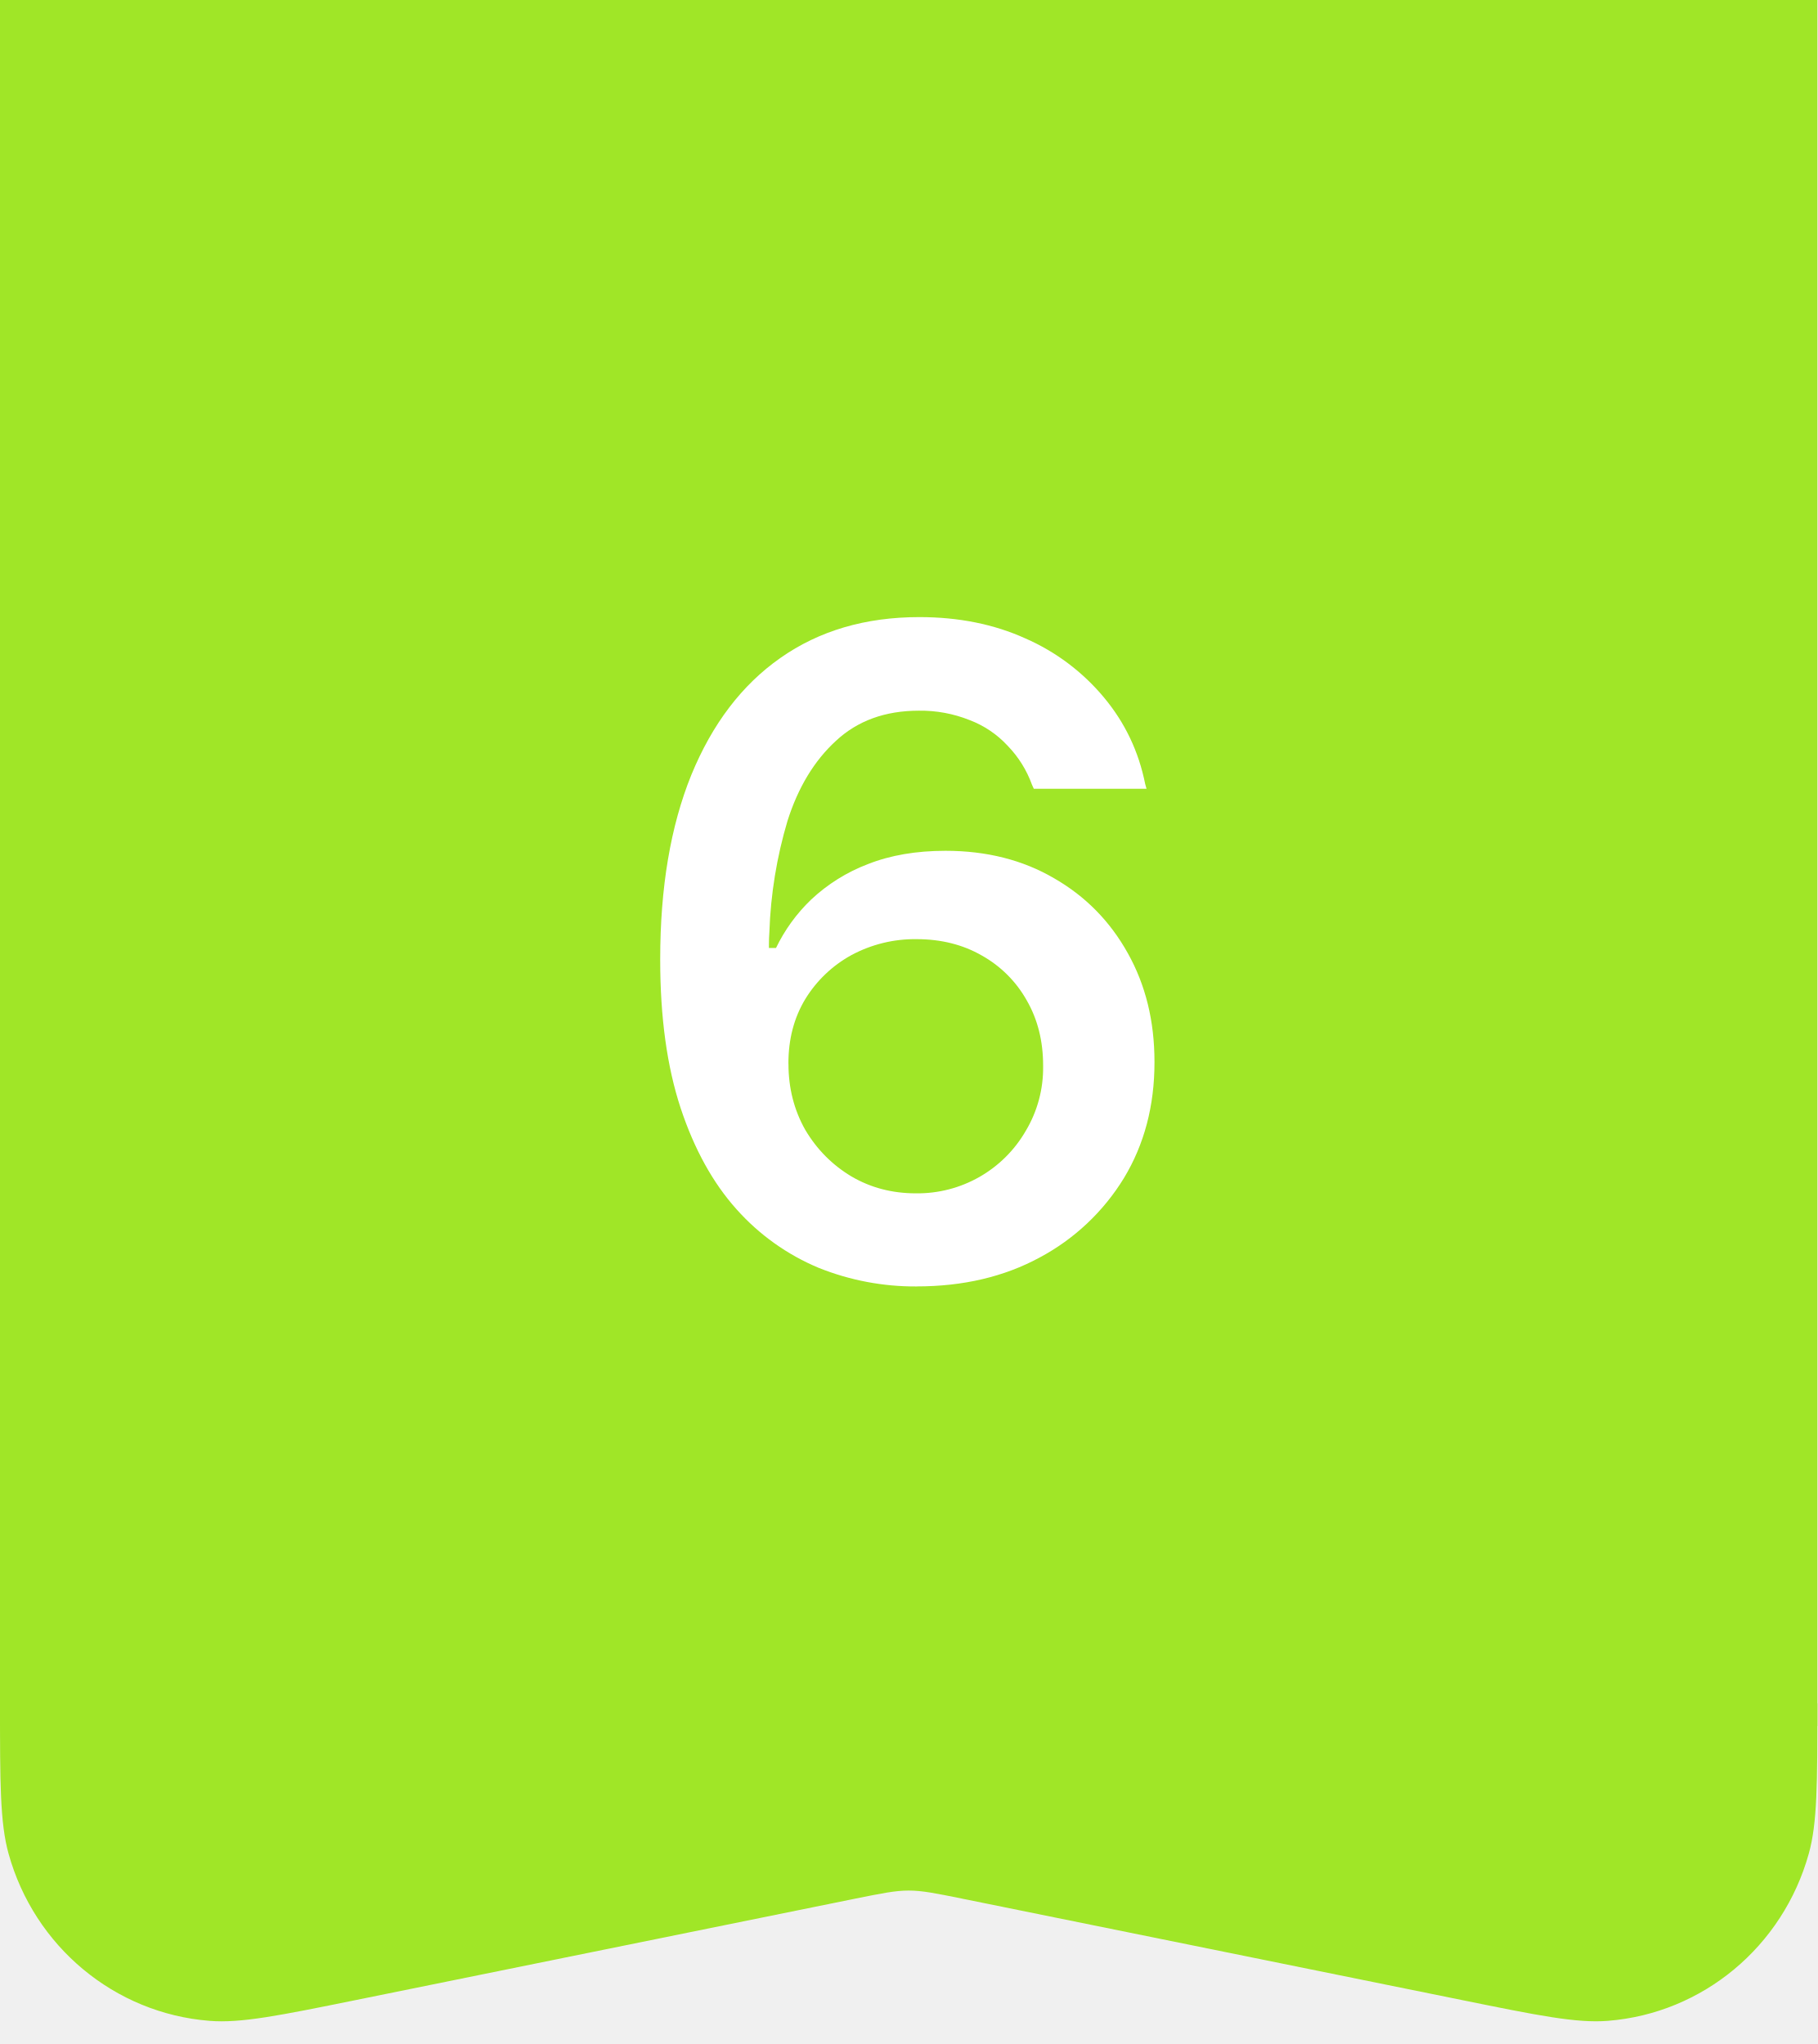
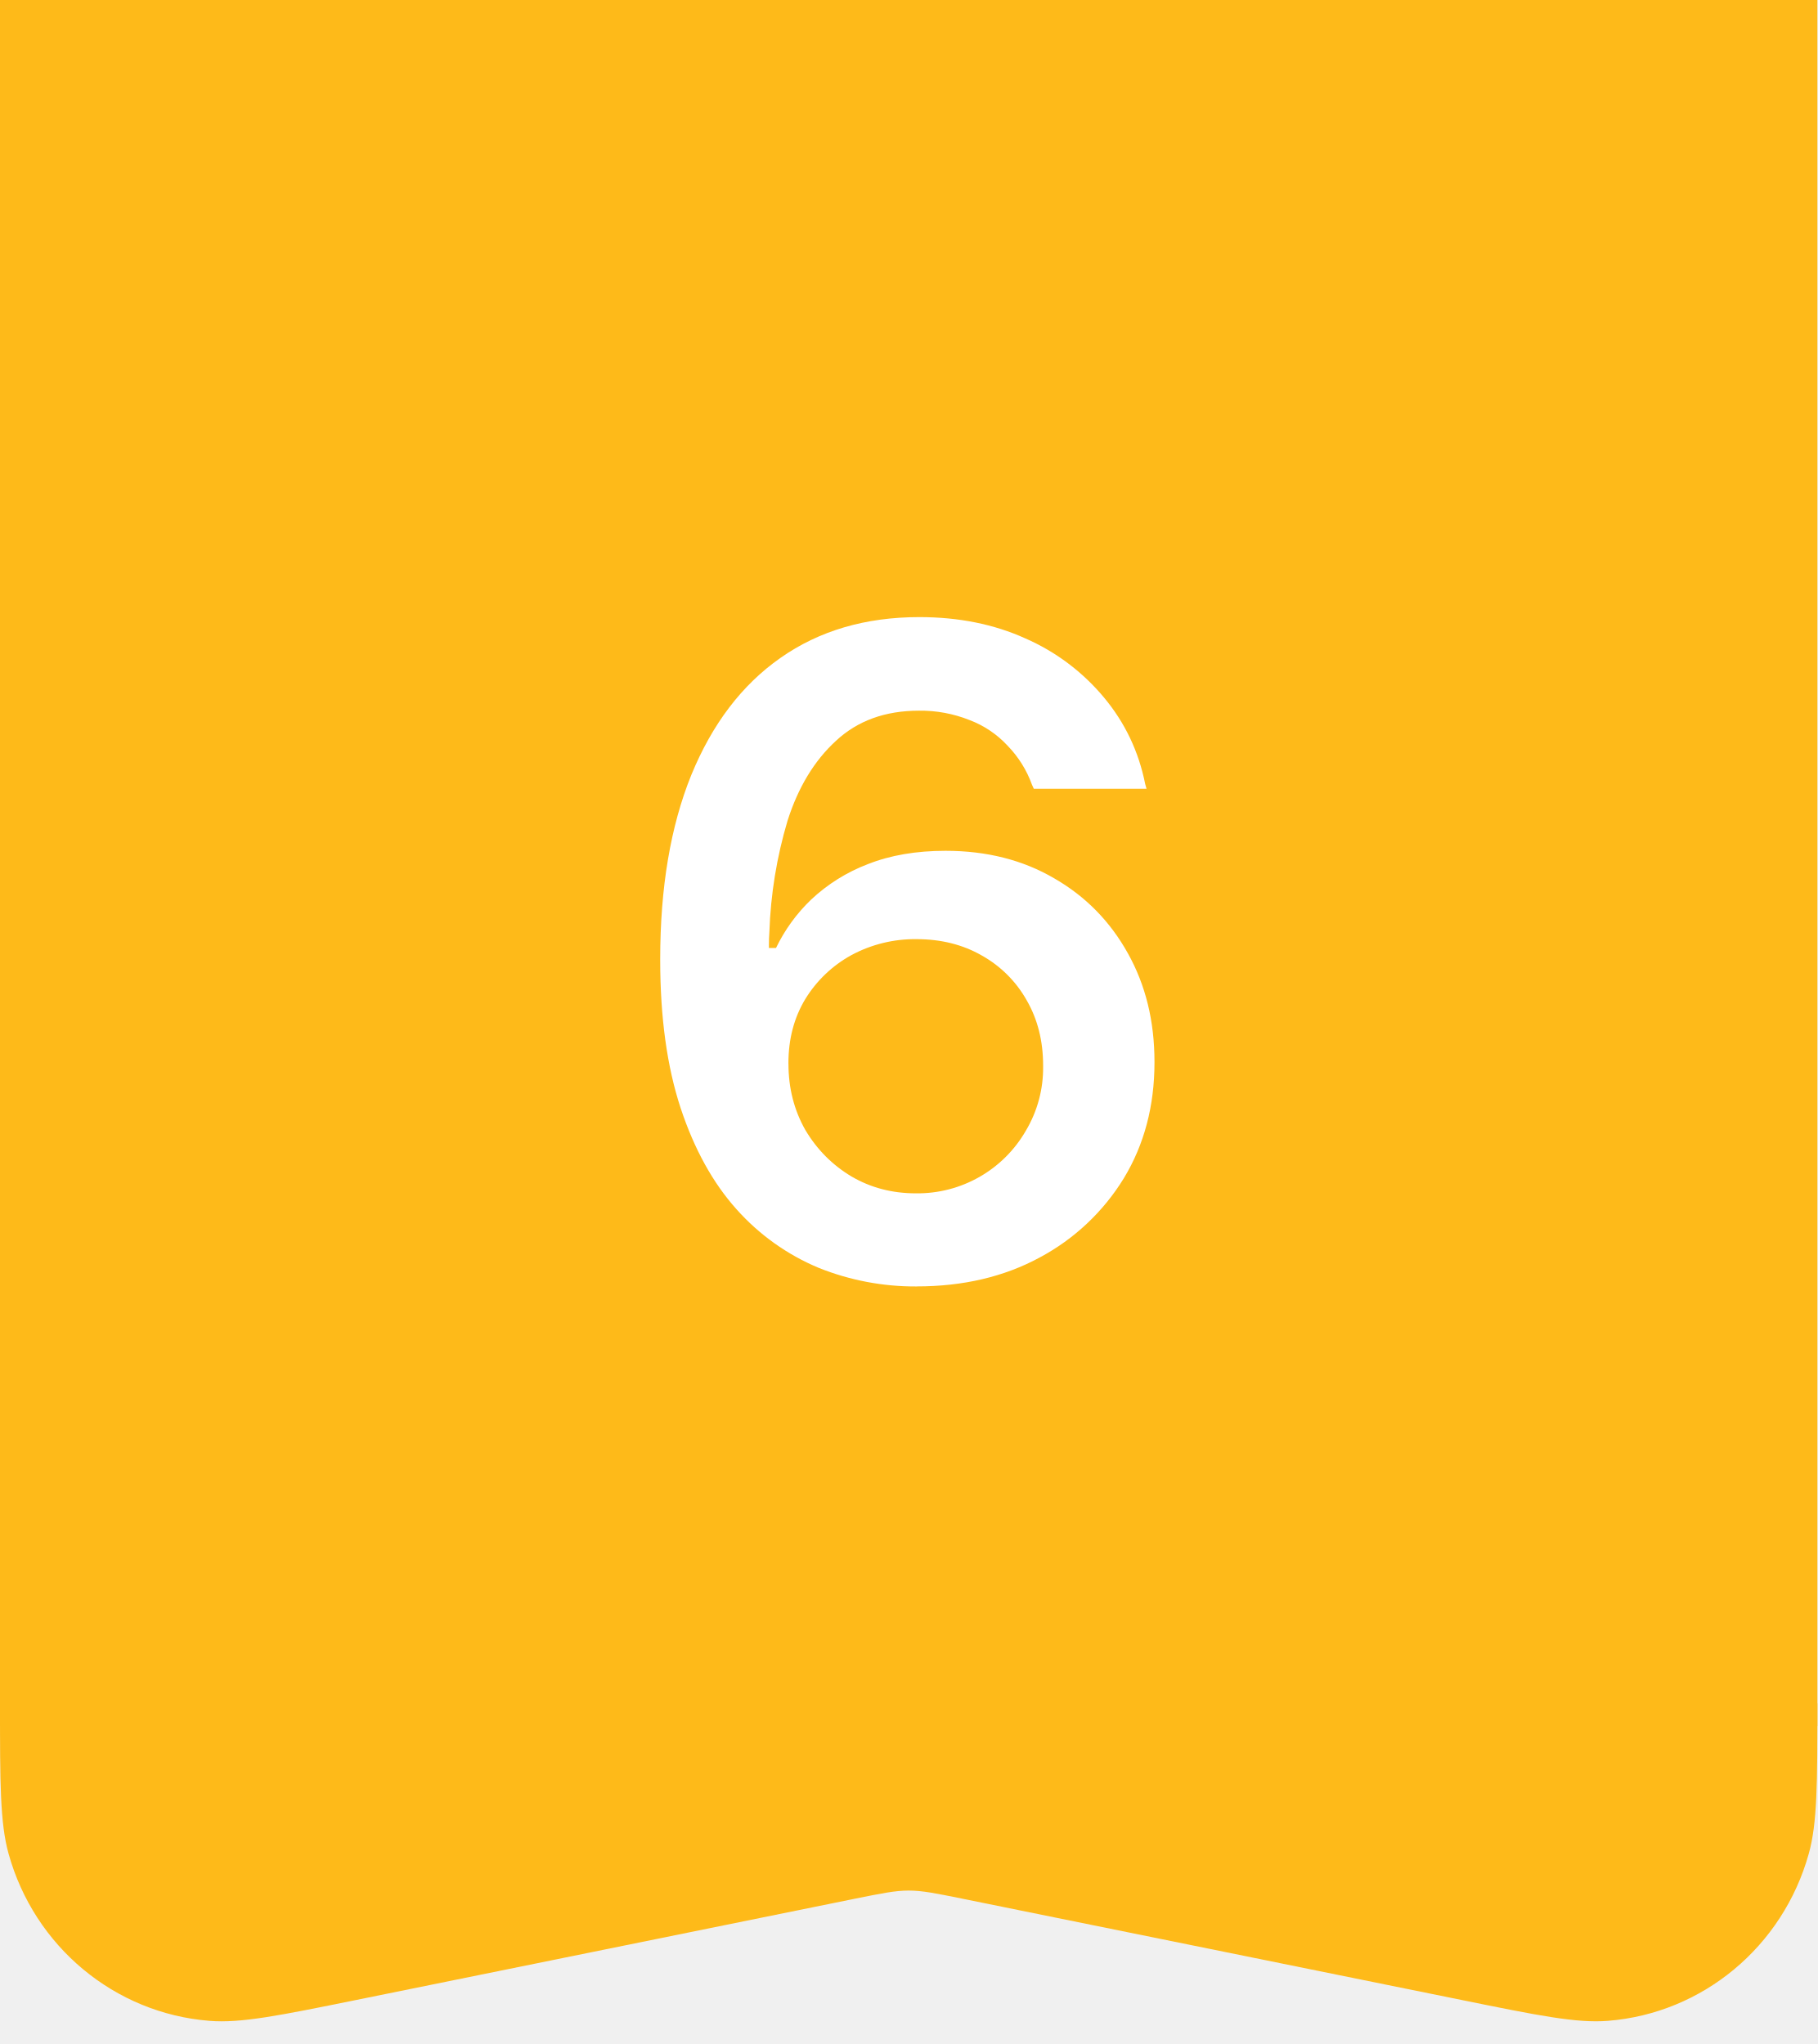
<svg xmlns="http://www.w3.org/2000/svg" width="40" height="45" viewBox="0 0 40 45" fill="none">
-   <path fill="#A0E627" d="M0 0h40v38H0z" />
+   <path fill="#FEBA19" d="M0 0h40v38H0z" />
  <path d="M20.176 28.322a5.7 5.7 0 0 1-2.158-.41 5 5 0 0 1-1.807-1.289q-.78-.87-1.23-2.227-.45-1.367-.45-3.261v-.02q0-2.363.684-4.052.693-1.69 1.963-2.579 1.279-.898 3.056-.898 1.299 0 2.334.469a4.7 4.7 0 0 1 1.729 1.299q.693.83.908 1.904l.03.107h-2.481l-.04-.088a2.4 2.4 0 0 0-.536-.859 2.2 2.2 0 0 0-.84-.566 2.9 2.9 0 0 0-1.113-.206q-1.114 0-1.827.665-.713.654-1.064 1.757a9.7 9.7 0 0 0-.4 2.451q-.01.138-.01.274v.273l.43 2.354q0 .801.37 1.455.382.645 1.016 1.025.634.372 1.416.372a2.75 2.75 0 0 0 2.422-1.377 2.7 2.7 0 0 0 .381-1.416v-.02q0-.81-.361-1.436a2.57 2.57 0 0 0-.987-.986q-.625-.36-1.435-.361a2.95 2.95 0 0 0-1.436.351 2.73 2.73 0 0 0-1.015.967q-.372.615-.372 1.416v.01h-.576v-2.55h.303a3.7 3.7 0 0 1 .772-1.064 3.8 3.8 0 0 1 1.25-.782q.741-.293 1.709-.293 1.357 0 2.392.606 1.035.595 1.621 1.65.585 1.045.586 2.383v.02q0 1.435-.674 2.549a4.85 4.85 0 0 1-1.855 1.747q-1.172.635-2.705.635" fill="#fff" />
-   <path d="M0 37.5h40c0 1.756 0 2.633-.189 3.31-.57 2.046-2.334 3.514-4.42 3.68-.692.055-1.54-.117-3.236-.462L21.177 41.8c-.587-.119-.88-.178-1.177-.178s-.59.06-1.177.178L7.845 44.03c-1.696.344-2.544.516-3.235.46-2.087-.165-3.852-1.633-4.421-3.678C0 40.133 0 39.256 0 37.5" fill="#A0E627" />
+   <path d="M0 37.5h40c0 1.756 0 2.633-.189 3.31-.57 2.046-2.334 3.514-4.42 3.68-.692.055-1.54-.117-3.236-.462L21.177 41.8c-.587-.119-.88-.178-1.177-.178s-.59.06-1.177.178L7.845 44.03c-1.696.344-2.544.516-3.235.46-2.087-.165-3.852-1.633-4.421-3.678C0 40.133 0 39.256 0 37.5" fill="#FEBA19" />
</svg>
